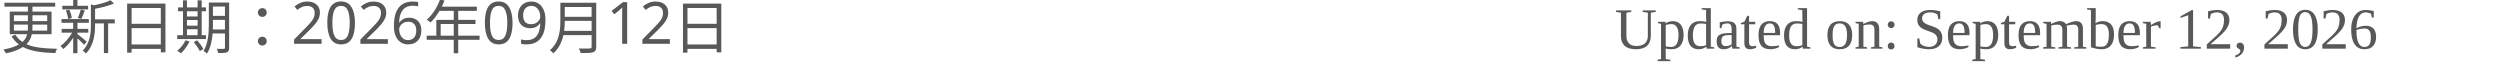
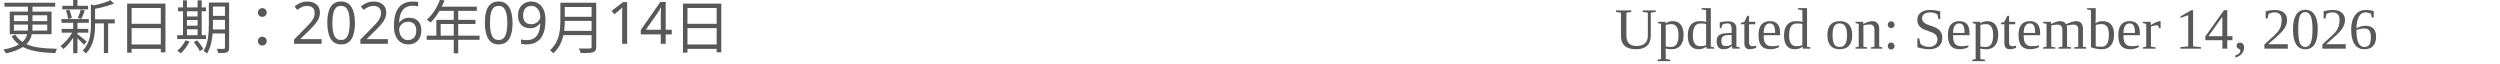
<svg xmlns="http://www.w3.org/2000/svg" width="514px" height="13px" viewBox="0 0 514 13" version="1.1">
  <g id="页面-1" stroke="none" stroke-width="1" fill="none" fill-rule="evenodd" font-family="STSongti-SC-Regular, Songti SC" font-size="12" font-weight="normal" letter-spacing="-0.05" line-spacing="17">
    <g id="A1" transform="translate(-4718, -1335)" fill="#585858">
-       <text id="更新日期：2026年09月12日-Stati">
-         <tspan x="4718.128" y="1345">更新日期：2026年09月12日                                                                               </tspan>
-         <tspan x="5050" y="1345" font-family="TimesNewRomanPSMT, Times New Roman">Updated on: September 12, 2026</tspan>
+       <text id="更新日期：2026年09月14日-Stati">
+         <tspan x="4718.128" y="1345">更新日期：2026年09月14日                                                                               </tspan>
+         <tspan x="5050" y="1345" font-family="TimesNewRomanPSMT, Times New Roman">Updated on: September 14, 2026</tspan>
      </text>
    </g>
  </g>
</svg>
